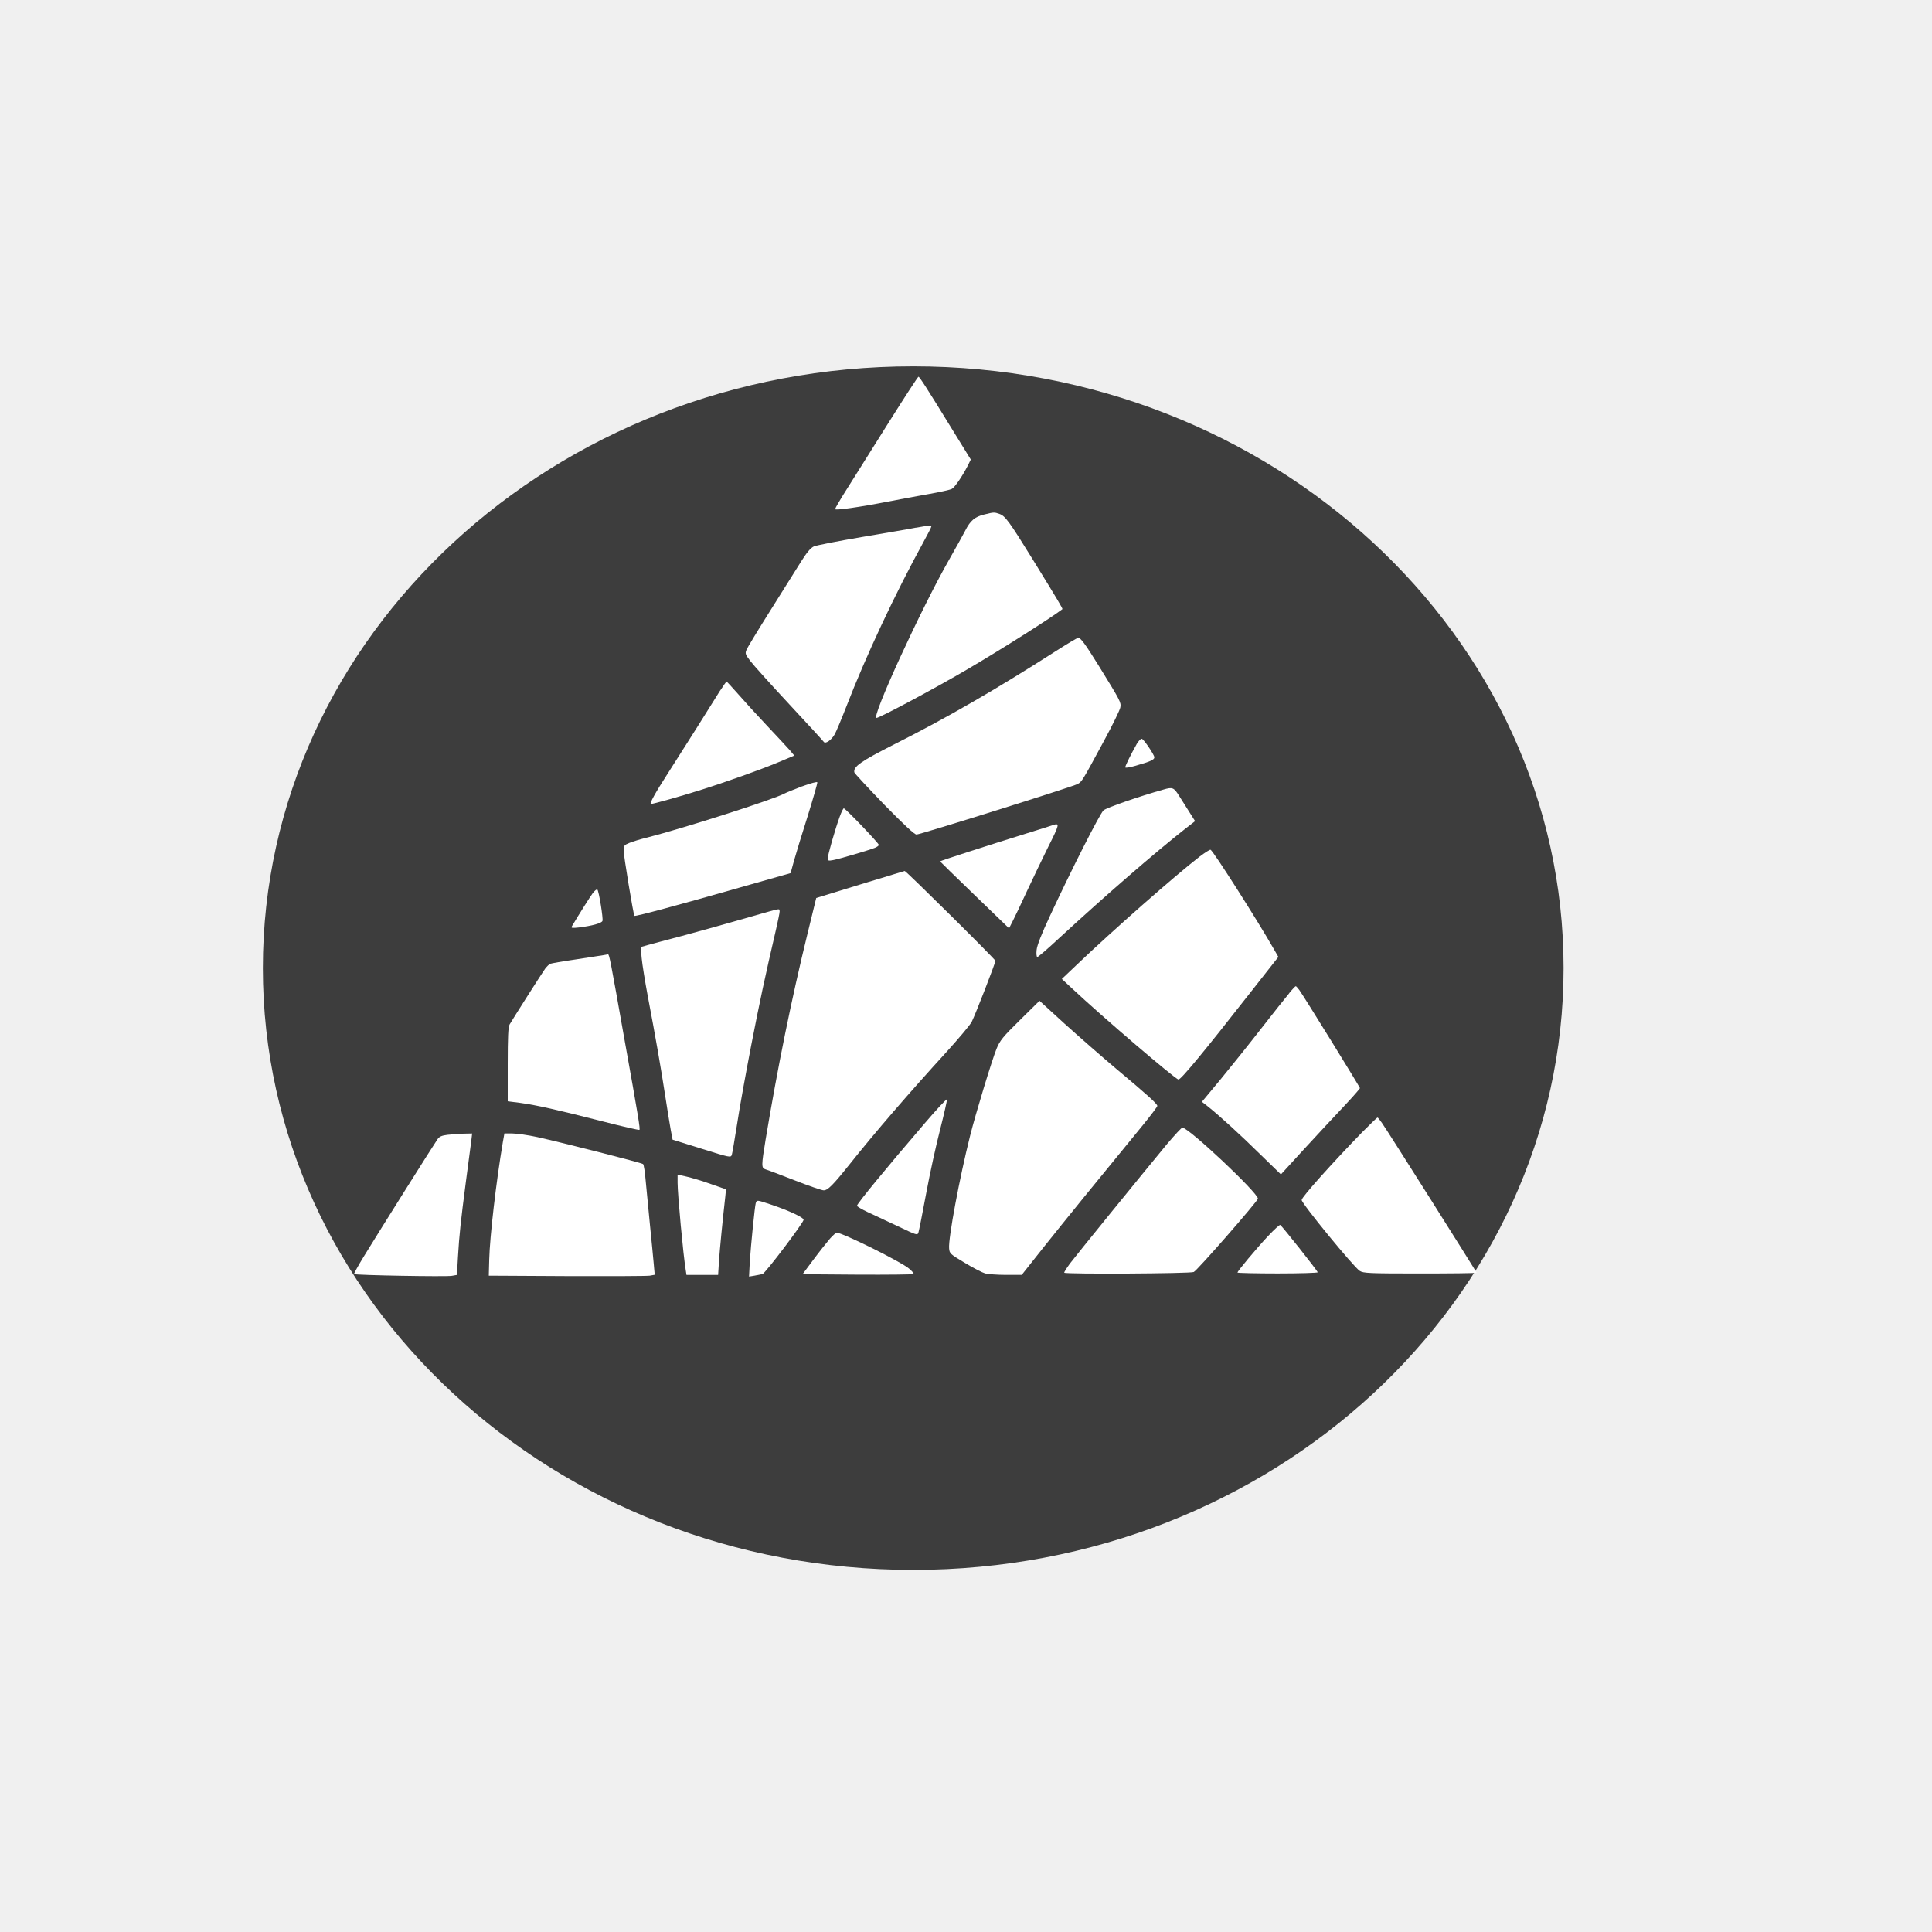
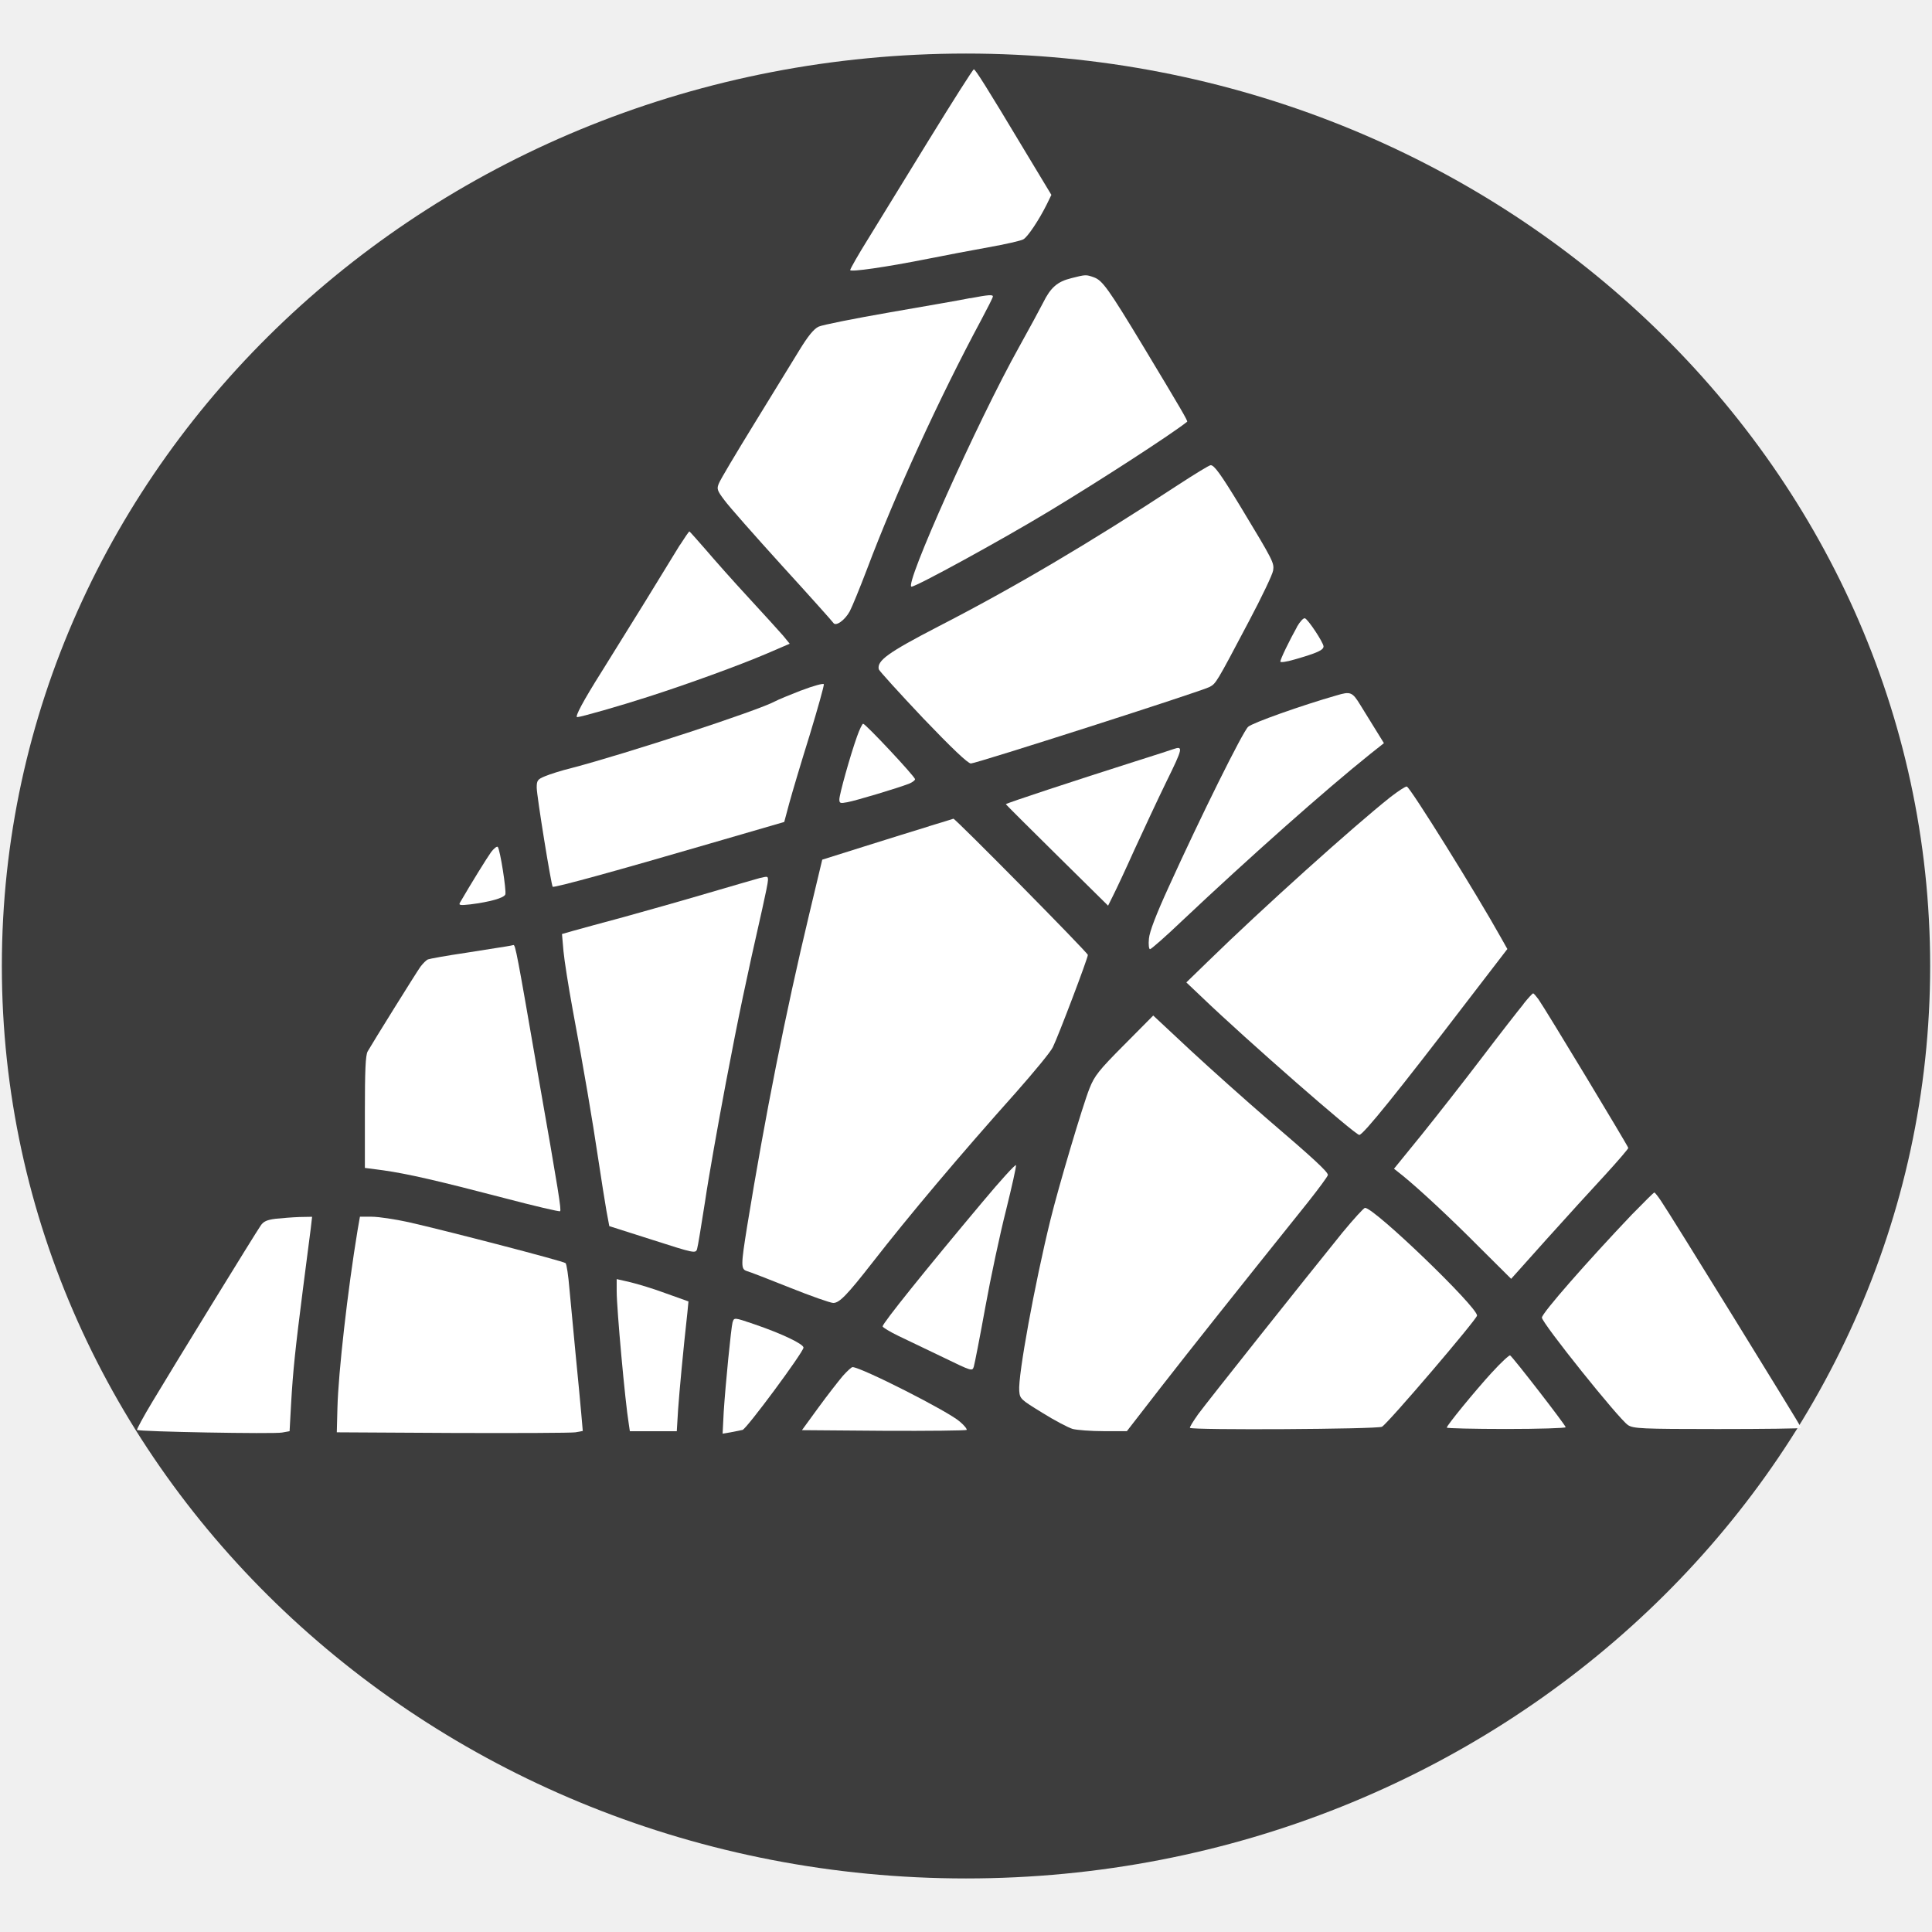
- <svg xmlns="http://www.w3.org/2000/svg" width="50" height="50" fill="#ffffff" version="1.1">
+ <svg xmlns="http://www.w3.org/2000/svg" width="192" height="192" fill="#ffffff" version="1.1">
  <g>
-     <ellipse stroke="null" fill="#3d3d3d" stroke-width="0" ry="15.574" rx="16.831" id="svg_32" cy="25.055" cx="23.634" />
-     <g id="svg_31">
-       <path fill="#ffffff" id="svg_33" d="m22.989,10.95c-0.411,0.657 -0.891,1.419 -1.064,1.694c-0.174,0.272 -0.313,0.513 -0.313,0.532c0,0.038 0.623,-0.049 1.377,-0.196c0.272,-0.053 0.736,-0.14 1.034,-0.192s0.574,-0.113 0.611,-0.136c0.075,-0.038 0.275,-0.332 0.411,-0.6l0.079,-0.159l-0.479,-0.777c-0.664,-1.083 -0.849,-1.366 -0.875,-1.366c-0.015,0 -0.366,0.54 -0.781,1.2z" />
-       <path fill="#ffffff" id="svg_34" d="m25.468,13.316c-0.238,0.057 -0.358,0.159 -0.487,0.415c-0.053,0.102 -0.241,0.442 -0.419,0.755c-0.725,1.268 -2.019,4.094 -1.879,4.094c0.083,0 1.562,-0.792 2.381,-1.275c0.928,-0.547 2.17,-1.336 2.43,-1.54c0.015,-0.011 -0.102,-0.208 -0.762,-1.279c-0.615,-0.996 -0.717,-1.132 -0.864,-1.185c-0.14,-0.049 -0.143,-0.049 -0.4,0.015z" />
-       <path fill="#ffffff" id="svg_35" d="m23.706,13.655c-0.143,0.03 -0.774,0.136 -1.396,0.242s-1.185,0.215 -1.249,0.245c-0.083,0.038 -0.185,0.159 -0.34,0.408c-0.121,0.192 -0.475,0.758 -0.789,1.257s-0.589,0.951 -0.611,1.008c-0.041,0.094 -0.034,0.121 0.094,0.287c0.075,0.102 0.532,0.608 1.008,1.121c0.479,0.513 0.879,0.951 0.894,0.974c0.041,0.068 0.2,-0.041 0.287,-0.196c0.041,-0.075 0.177,-0.4 0.302,-0.721c0.494,-1.283 1.264,-2.925 1.989,-4.245c0.113,-0.208 0.208,-0.389 0.208,-0.408c0,-0.034 -0.075,-0.03 -0.396,0.03l-0.001,-0.002z" />
-       <path fill="#ffffff" id="svg_36" d="m27.329,16.848c-1.543,0.989 -2.849,1.743 -4.177,2.411c-0.887,0.449 -1.075,0.585 -1.041,0.732c0.008,0.026 0.355,0.4 0.77,0.83c0.506,0.517 0.785,0.777 0.838,0.777c0.094,0 4.019,-1.23 4.166,-1.306c0.113,-0.06 0.113,-0.057 0.687,-1.121c0.223,-0.411 0.415,-0.804 0.423,-0.868c0.019,-0.128 0.008,-0.155 -0.566,-1.083c-0.347,-0.559 -0.464,-0.717 -0.525,-0.713c-0.026,0 -0.283,0.155 -0.574,0.34l-0.001,0.001z" />
-       <path fill="#ffffff" id="svg_37" d="m18.638,17.87c-0.083,0.132 -0.358,0.57 -0.611,0.974c-0.257,0.404 -0.596,0.94 -0.755,1.189c-0.317,0.491 -0.472,0.774 -0.426,0.774c0.06,0 0.762,-0.196 1.238,-0.347c0.687,-0.215 1.589,-0.536 2.068,-0.736l0.404,-0.17l-0.117,-0.14c-0.068,-0.075 -0.336,-0.366 -0.6,-0.645s-0.6,-0.649 -0.751,-0.823c-0.151,-0.17 -0.279,-0.309 -0.283,-0.309c-0.008,0 -0.083,0.106 -0.166,0.234l-0.001,-0.001z" />
-       <path fill="#ffffff" id="svg_38" d="m29.412,19.267c-0.136,0.238 -0.291,0.551 -0.291,0.592c0,0.019 0.109,0.004 0.241,-0.034c0.404,-0.113 0.513,-0.162 0.513,-0.226c-0.004,-0.068 -0.268,-0.46 -0.325,-0.479c-0.026,-0.008 -0.087,0.057 -0.14,0.147l0.002,0z" />
-       <path fill="#ffffff" id="svg_39" d="m20.759,20.35c-0.208,0.079 -0.411,0.162 -0.453,0.185c-0.294,0.159 -2.611,0.898 -3.555,1.14c-0.174,0.041 -0.381,0.106 -0.464,0.14c-0.132,0.053 -0.147,0.072 -0.147,0.196c0,0.136 0.253,1.664 0.279,1.691c0.019,0.023 1.155,-0.283 2.74,-0.736l1.302,-0.37l0.087,-0.317c0.049,-0.177 0.208,-0.698 0.355,-1.159c0.143,-0.46 0.257,-0.857 0.249,-0.875c-0.004,-0.019 -0.181,0.026 -0.392,0.106l-0.001,-0.001z" />
-       <path fill="#ffffff" id="svg_40" d="m30.102,20.436c-0.608,0.17 -1.468,0.468 -1.543,0.536c-0.094,0.083 -0.834,1.543 -1.381,2.721c-0.226,0.483 -0.34,0.774 -0.351,0.894c-0.011,0.102 0,0.181 0.019,0.181s0.272,-0.215 0.558,-0.483c1.196,-1.102 2.491,-2.226 3.291,-2.853l0.234,-0.181l-0.136,-0.215c-0.075,-0.117 -0.196,-0.309 -0.272,-0.43c-0.143,-0.23 -0.174,-0.242 -0.419,-0.17z" />
-       <path fill="#ffffff" id="svg_41" d="m21.732,21.135c-0.121,0.332 -0.309,0.992 -0.309,1.075c0,0.068 0.015,0.072 0.14,0.049c0.147,-0.026 0.894,-0.245 1.079,-0.317c0.057,-0.023 0.102,-0.057 0.102,-0.075c0,-0.045 -0.864,-0.947 -0.906,-0.947c-0.015,0 -0.064,0.098 -0.106,0.215z" />
-       <path fill="#ffffff" id="svg_42" d="m27.253,21.353c-0.019,0.008 -0.317,0.102 -0.66,0.208c-1.045,0.325 -2.264,0.717 -2.264,0.732c0,0.004 0.4,0.396 0.894,0.872l0.891,0.86l0.094,-0.185c0.053,-0.102 0.219,-0.449 0.366,-0.77c0.151,-0.321 0.4,-0.845 0.558,-1.162c0.287,-0.57 0.298,-0.615 0.121,-0.555z" />
-       <path fill="#ffffff" id="svg_43" d="m31.046,22.169c-0.638,0.494 -2.245,1.906 -3.189,2.808l-0.377,0.358l0.264,0.245c0.792,0.743 2.683,2.358 2.755,2.358c0.068,0 0.683,-0.747 1.879,-2.275l0.706,-0.898l-0.113,-0.196c-0.419,-0.736 -1.581,-2.562 -1.642,-2.577c-0.019,-0.008 -0.147,0.075 -0.283,0.177z" />
-       <path fill="#ffffff" id="svg_44" d="m22.989,22.67c-0.226,0.068 -0.74,0.223 -1.14,0.347l-0.725,0.223l-0.226,0.925c-0.415,1.694 -0.77,3.445 -1.083,5.321c-0.113,0.687 -0.113,0.743 -0.004,0.777c0.045,0.011 0.385,0.14 0.751,0.283s0.706,0.26 0.755,0.26c0.106,0 0.238,-0.132 0.675,-0.679c0.645,-0.811 1.54,-1.849 2.513,-2.913c0.313,-0.347 0.608,-0.694 0.645,-0.774c0.094,-0.185 0.611,-1.517 0.611,-1.574c0,-0.038 -2.313,-2.328 -2.347,-2.325c-0.008,0.004 -0.196,0.06 -0.426,0.128l0.001,0.001z" />
-       <path fill="#ffffff" id="svg_45" d="m15.34,23.116c-0.072,0.098 -0.34,0.521 -0.54,0.857c-0.026,0.045 0.004,0.049 0.181,0.03c0.336,-0.041 0.589,-0.109 0.611,-0.17s-0.091,-0.766 -0.132,-0.811c-0.015,-0.015 -0.068,0.026 -0.121,0.094l0.001,0z" />
-       <path fill="#ffffff" id="svg_46" d="m20.046,23.55c-0.041,0.011 -0.449,0.125 -0.906,0.257s-1.128,0.317 -1.491,0.415c-0.362,0.094 -0.751,0.2 -0.864,0.23l-0.204,0.057l0.026,0.291c0.015,0.159 0.087,0.604 0.159,0.989c0.2,1.049 0.343,1.872 0.449,2.566c0.053,0.343 0.117,0.74 0.143,0.883l0.049,0.257l0.751,0.234c0.732,0.23 0.755,0.234 0.781,0.159c0.015,-0.045 0.075,-0.411 0.14,-0.815c0.06,-0.404 0.226,-1.313 0.362,-2.019c0.226,-1.162 0.355,-1.762 0.638,-2.981c0.053,-0.23 0.098,-0.445 0.098,-0.483c0,-0.068 -0.004,-0.068 -0.132,-0.038l0.001,-0.002z" />
-       <path fill="#ffffff" id="svg_47" d="m15.612,24.72c-0.053,0.008 -0.37,0.057 -0.706,0.109c-0.34,0.049 -0.638,0.102 -0.664,0.113c-0.03,0.011 -0.087,0.068 -0.132,0.125c-0.079,0.109 -0.826,1.283 -0.921,1.445c-0.038,0.064 -0.049,0.328 -0.049,1.038l0,0.951l0.321,0.041c0.43,0.06 0.951,0.177 2.106,0.472c0.528,0.136 0.974,0.238 0.981,0.226c0.023,-0.023 -0.019,-0.294 -0.389,-2.351c-0.362,-2.049 -0.392,-2.2 -0.426,-2.192c-0.015,0.004 -0.068,0.015 -0.121,0.023z" />
-       <path fill="#ffffff" id="svg_48" d="m33.366,25.704c-0.083,0.098 -0.411,0.509 -0.725,0.913s-0.789,0.996 -1.053,1.317l-0.483,0.581l0.151,0.117c0.294,0.234 0.838,0.728 1.358,1.241l0.536,0.521l0.615,-0.672c0.34,-0.37 0.8,-0.864 1.026,-1.102c0.223,-0.238 0.404,-0.445 0.404,-0.46c0,-0.026 -1.449,-2.374 -1.57,-2.54c-0.041,-0.053 -0.079,-0.098 -0.091,-0.098s-0.087,0.079 -0.17,0.181l0.002,0.001z" />
-       <path fill="#ffffff" id="svg_49" d="m26.393,26.402c-0.442,0.434 -0.517,0.528 -0.604,0.743c-0.113,0.275 -0.54,1.675 -0.683,2.249c-0.272,1.083 -0.566,2.649 -0.543,2.913c0.011,0.136 0.026,0.147 0.404,0.374c0.215,0.132 0.453,0.253 0.528,0.275c0.075,0.019 0.317,0.038 0.543,0.038l0.404,0l0.592,-0.747c0.517,-0.649 1.317,-1.634 2.57,-3.162c0.189,-0.234 0.347,-0.442 0.347,-0.464c0,-0.053 -0.253,-0.283 -1.057,-0.955c-0.385,-0.325 -0.989,-0.853 -1.347,-1.177l-0.645,-0.589l-0.509,0.502z" />
-       <path fill="#ffffff" id="svg_50" d="m23.929,29.074c-1.004,1.17 -1.751,2.079 -1.751,2.132c0.004,0.019 0.125,0.091 0.275,0.162s0.502,0.234 0.781,0.366c0.502,0.238 0.509,0.241 0.536,0.159c0.015,-0.049 0.106,-0.502 0.2,-1.011s0.257,-1.253 0.362,-1.657c0.102,-0.404 0.181,-0.747 0.174,-0.77s-0.268,0.257 -0.577,0.619z" />
-       <path fill="#ffffff" id="svg_51" d="m35.268,29.286c-0.792,0.815 -1.581,1.694 -1.581,1.77c0,0.091 1.34,1.728 1.502,1.834c0.094,0.06 0.23,0.068 1.566,0.068c0.804,0 1.46,-0.008 1.46,-0.019c0,-0.019 -2.313,-3.687 -2.449,-3.875c-0.053,-0.079 -0.106,-0.143 -0.117,-0.143s-0.181,0.166 -0.381,0.366l0,-0.001z" />
-       <path fill="#ffffff" id="svg_52" d="m30.204,29.606c-0.683,0.826 -2.355,2.883 -2.517,3.098c-0.087,0.121 -0.155,0.226 -0.143,0.234c0.038,0.041 3.275,0.023 3.351,-0.019c0.102,-0.053 1.66,-1.838 1.66,-1.898c0,-0.151 -1.792,-1.838 -1.955,-1.838c-0.023,0 -0.2,0.192 -0.396,0.423z" />
-       <path fill="#ffffff" id="svg_53" d="m11.581,29.369c-0.151,0.019 -0.211,0.045 -0.26,0.117c-0.087,0.121 -1.517,2.396 -1.891,3.008c-0.159,0.257 -0.275,0.472 -0.268,0.479c0.03,0.03 2.392,0.072 2.532,0.045l0.132,-0.023l0.026,-0.464c0.034,-0.577 0.072,-0.928 0.208,-1.97c0.06,-0.457 0.121,-0.921 0.136,-1.03l0.023,-0.196l-0.219,0.004c-0.121,0.004 -0.309,0.019 -0.419,0.03z" />
-       <path fill="#ffffff" id="svg_54" d="m13.012,29.569c-0.17,1.004 -0.336,2.43 -0.351,3.03l-0.011,0.415l2.019,0.011c1.109,0.004 2.075,0 2.147,-0.011l0.128,-0.023l-0.026,-0.291c-0.015,-0.159 -0.057,-0.615 -0.098,-1.008c-0.038,-0.396 -0.087,-0.902 -0.109,-1.128c-0.019,-0.226 -0.049,-0.423 -0.068,-0.438c-0.038,-0.034 -2.102,-0.558 -2.736,-0.698c-0.245,-0.053 -0.536,-0.094 -0.649,-0.094l-0.204,0l-0.042,0.234l0,0.001z" />
-       <path fill="#ffffff" id="svg_55" d="m17.536,30.61c0,0.294 0.147,1.883 0.211,2.26l0.019,0.125l0.819,0l0.023,-0.37c0.023,-0.317 0.087,-0.992 0.162,-1.653l0.019,-0.192l-0.389,-0.136c-0.215,-0.079 -0.498,-0.162 -0.626,-0.192l-0.238,-0.053l0,0.211z" />
-       <path fill="#ffffff" id="svg_56" d="m19.559,31.135c-0.026,0.091 -0.125,1.075 -0.155,1.532l-0.019,0.37l0.14,-0.023c0.079,-0.015 0.17,-0.034 0.208,-0.041c0.072,-0.019 1.057,-1.321 1.064,-1.404c0.004,-0.06 -0.374,-0.238 -0.86,-0.4c-0.351,-0.117 -0.351,-0.117 -0.377,-0.034l-0.001,0z" />
-       <path fill="#ffffff" id="svg_57" d="m32.815,31.991c-0.306,0.328 -0.789,0.906 -0.789,0.943c0,0.011 0.468,0.023 1.038,0.023s1.038,-0.015 1.038,-0.03c0,-0.034 -0.921,-1.196 -0.97,-1.226c-0.015,-0.008 -0.159,0.121 -0.317,0.291l0,-0.001z" />
-       <path fill="#ffffff" id="svg_58" d="m21.483,32.052c-0.075,0.087 -0.268,0.328 -0.426,0.54l-0.287,0.385l1.426,0.011c0.785,0.004 1.438,-0.004 1.449,-0.015s-0.038,-0.075 -0.117,-0.14c-0.196,-0.174 -1.728,-0.932 -1.875,-0.932c-0.019,0 -0.094,0.068 -0.17,0.151z" />
+     <g stroke="null" id="svg_60">
+       <ellipse stroke="null" fill="#3d3d3d" stroke-width="0" ry="90.678" rx="95.816" id="svg_32" cy="96" cx="96" />
+       <g stroke="null" id="svg_31">
+         <path stroke="null" fill="#ffffff" id="svg_33" d="m92.33,13.876c-2.34,3.825 -5.072,8.262 -6.057,9.863c-0.991,1.584 -1.782,2.987 -1.782,3.098c0,0.221 3.547,-0.285 7.839,-1.141c1.548,-0.309 4.19,-0.815 5.887,-1.118s3.268,-0.658 3.478,-0.792c0.427,-0.221 1.566,-1.933 2.34,-3.493l0.45,-0.926l-2.727,-4.524c-3.78,-6.306 -4.833,-7.953 -4.981,-7.953c-0.085,0 -2.084,3.144 -4.446,6.987z" />
+         <path stroke="null" fill="#ffffff" id="svg_34" d="m106.443,27.652c-1.355,0.332 -2.038,0.926 -2.772,2.416c-0.302,0.594 -1.372,2.574 -2.385,4.396c-4.127,7.383 -11.494,23.837 -10.697,23.837c0.473,0 8.892,-4.611 13.555,-7.424c5.283,-3.185 12.354,-7.779 13.834,-8.967c0.085,-0.064 -0.581,-1.211 -4.338,-7.447c-3.501,-5.799 -4.082,-6.591 -4.919,-6.9c-0.797,-0.285 -0.814,-0.285 -2.277,0.087z" />
+         <path stroke="null" fill="#ffffff" id="svg_35" d="m96.412,29.626c-0.814,0.175 -4.406,0.792 -7.947,1.409s-6.746,1.252 -7.111,1.427c-0.473,0.221 -1.053,0.926 -1.936,2.376c-0.689,1.118 -2.704,4.413 -4.492,7.319s-3.353,5.537 -3.478,5.869c-0.233,0.547 -0.194,0.705 0.535,1.671c0.427,0.594 3.029,3.54 5.739,6.527c2.727,2.987 5.004,5.537 5.09,5.671c0.233,0.396 1.139,-0.239 1.634,-1.141c0.233,-0.437 1.008,-2.329 1.719,-4.198c2.812,-7.47 7.196,-17.031 11.323,-24.716c0.643,-1.211 1.184,-2.265 1.184,-2.376c0,-0.198 -0.427,-0.175 -2.254,0.175l-0.006,-0.012z" />
+         <path stroke="null" fill="#ffffff" id="svg_36" d="m117.037,48.217c-8.784,5.758 -16.219,10.149 -23.779,14.038c-5.05,2.614 -6.12,3.406 -5.926,4.262c0.046,0.151 2.021,2.329 4.384,4.833c2.881,3.01 4.469,4.524 4.771,4.524c0.535,0 22.88,-7.162 23.717,-7.604c0.643,-0.349 0.643,-0.332 3.911,-6.527c1.27,-2.393 2.363,-4.681 2.408,-5.054c0.108,-0.745 0.046,-0.902 -3.222,-6.306c-1.975,-3.255 -2.642,-4.175 -2.989,-4.151c-0.148,0 -1.611,0.902 -3.268,1.98l-0.006,0.006z" />
+         <path stroke="null" fill="#ffffff" id="svg_37" d="m67.56,54.167c-0.473,0.769 -2.038,3.319 -3.478,5.671c-1.463,2.352 -3.393,5.473 -4.298,6.923c-1.805,2.859 -2.687,4.507 -2.425,4.507c0.342,0 4.338,-1.141 7.048,-2.02c3.911,-1.252 9.046,-3.121 11.773,-4.285l2.3,-0.99l-0.666,-0.815c-0.387,-0.437 -1.913,-2.131 -3.416,-3.755s-3.416,-3.779 -4.275,-4.792c-0.86,-0.99 -1.588,-1.799 -1.611,-1.799c-0.046,0 -0.473,0.617 -0.945,1.362l-0.006,-0.006z" />
+         <path stroke="null" fill="#ffffff" id="svg_38" d="m128.896,62.301c-0.774,1.386 -1.657,3.208 -1.657,3.447c0,0.111 0.621,0.023 1.372,-0.198c2.3,-0.658 2.92,-0.943 2.92,-1.316c-0.023,-0.396 -1.526,-2.678 -1.85,-2.789c-0.148,-0.047 -0.495,0.332 -0.797,0.856l0.011,0z" />
+         <path stroke="null" fill="#ffffff" id="svg_39" d="m79.634,68.607c-1.184,0.46 -2.34,0.943 -2.579,1.077c-1.674,0.926 -14.864,5.229 -20.238,6.638c-0.991,0.239 -2.169,0.617 -2.642,0.815c-0.751,0.309 -0.837,0.419 -0.837,1.141c0,0.792 1.44,9.689 1.588,9.846c0.108,0.134 6.575,-1.648 15.599,-4.285l7.412,-2.154l0.495,-1.846c0.279,-1.031 1.184,-4.064 2.021,-6.748c0.814,-2.678 1.463,-4.99 1.418,-5.095c-0.023,-0.111 -1.03,0.151 -2.232,0.617l-0.006,-0.006z" />
+         <path stroke="null" fill="#ffffff" id="svg_40" d="m132.824,69.108c-3.461,0.99 -8.357,2.725 -8.784,3.121c-0.535,0.483 -4.748,8.984 -7.862,15.843c-1.287,2.812 -1.936,4.507 -1.998,5.205c-0.063,0.594 0,1.054 0.108,1.054s1.548,-1.252 3.177,-2.812c6.809,-6.416 14.181,-12.961 18.736,-16.611l1.332,-1.054l-0.774,-1.252c-0.427,-0.681 -1.116,-1.799 -1.548,-2.504c-0.814,-1.339 -0.991,-1.409 -2.385,-0.99z" />
+         <path stroke="null" fill="#ffffff" id="svg_41" d="m85.174,73.178c-0.689,1.933 -1.759,5.776 -1.759,6.259c0,0.396 0.085,0.419 0.797,0.285c0.837,-0.151 5.09,-1.427 6.143,-1.846c0.325,-0.134 0.581,-0.332 0.581,-0.437c0,-0.262 -4.919,-5.514 -5.158,-5.514c-0.085,0 -0.364,0.571 -0.603,1.252z" />
+         <path stroke="null" fill="#ffffff" id="svg_42" d="m116.604,74.447c-0.108,0.047 -1.805,0.594 -3.757,1.211c-5.949,1.892 -12.889,4.175 -12.889,4.262c0,0.023 2.277,2.306 5.09,5.077l5.072,5.007l0.535,-1.077c0.302,-0.594 1.247,-2.614 2.084,-4.483c0.86,-1.869 2.277,-4.92 3.177,-6.766c1.634,-3.319 1.696,-3.581 0.689,-3.231z" />
+         <path stroke="null" fill="#ffffff" id="svg_43" d="m138.198,79.198c-3.632,2.876 -12.781,11.098 -18.155,16.349l-2.146,2.084l1.503,1.427c4.509,4.326 15.274,13.729 15.684,13.729c0.387,0 3.888,-4.349 10.697,-13.246l4.019,-5.229l-0.643,-1.141c-2.385,-4.285 -9.001,-14.917 -9.348,-15.004c-0.108,-0.047 -0.837,0.437 -1.611,1.031z" />
+         <path stroke="null" fill="#ffffff" id="svg_44" d="m92.33,82.115c-1.287,0.396 -4.213,1.298 -6.49,2.02l-4.127,1.298l-1.287,5.386c-2.363,9.863 -4.384,20.058 -6.165,30.981c-0.643,4 -0.643,4.326 -0.023,4.524c0.256,0.064 2.192,0.815 4.275,1.648s4.019,1.514 4.298,1.514c0.603,0 1.355,-0.769 3.843,-3.953c3.672,-4.722 8.767,-10.766 14.306,-16.961c1.782,-2.02 3.461,-4.041 3.672,-4.507c0.535,-1.077 3.478,-8.833 3.478,-9.165c0,-0.221 -13.168,-13.555 -13.361,-13.537c-0.046,0.023 -1.116,0.349 -2.425,0.745l0.006,0.006z" />
+         <path stroke="null" fill="#ffffff" id="svg_45" d="m48.784,84.712c-0.41,0.571 -1.936,3.034 -3.074,4.99c-0.148,0.262 0.023,0.285 1.03,0.175c1.913,-0.239 3.353,-0.635 3.478,-0.99s-0.518,-4.46 -0.751,-4.722c-0.085,-0.087 -0.387,0.151 -0.689,0.547l0.006,0z" />
+         <path stroke="null" fill="#ffffff" id="svg_46" d="m75.575,87.239c-0.233,0.064 -2.556,0.728 -5.158,1.496s-6.422,1.846 -8.488,2.416c-2.061,0.547 -4.275,1.164 -4.919,1.339l-1.161,0.332l0.148,1.694c0.085,0.926 0.495,3.517 0.905,5.758c1.139,6.108 1.953,10.9 2.556,14.94c0.302,1.997 0.666,4.309 0.814,5.141l0.279,1.496l4.275,1.362c4.167,1.339 4.298,1.362 4.446,0.926c0.085,-0.262 0.427,-2.393 0.797,-4.745c0.342,-2.352 1.287,-7.645 2.061,-11.756c1.287,-6.766 2.021,-10.259 3.632,-17.357c0.302,-1.339 0.558,-2.591 0.558,-2.812c0,-0.396 -0.023,-0.396 -0.751,-0.221l0.006,-0.012z" />
+         <path stroke="null" fill="#ffffff" id="svg_47" d="m50.333,94.051c-0.302,0.047 -2.106,0.332 -4.019,0.635c-1.936,0.285 -3.632,0.594 -3.78,0.658c-0.171,0.064 -0.495,0.396 -0.751,0.728c-0.45,0.635 -4.702,7.47 -5.243,8.413c-0.216,0.373 -0.279,1.91 -0.279,6.044l0,5.537l1.827,0.239c2.448,0.349 5.414,1.031 11.989,2.748c3.006,0.792 5.545,1.386 5.585,1.316c0.131,-0.134 -0.108,-1.712 -2.215,-13.689c-2.061,-11.93 -2.232,-12.809 -2.425,-12.763c-0.085,0.023 -0.387,0.087 -0.689,0.134z" />
+         <path stroke="null" fill="#ffffff" id="svg_48" d="m151.406,99.781c-0.473,0.571 -2.34,2.964 -4.127,5.316s-4.492,5.799 -5.995,7.668l-2.75,3.383l0.86,0.681c1.674,1.362 4.771,4.239 7.731,7.226l3.051,3.034l3.501,-3.913c1.936,-2.154 4.554,-5.031 5.841,-6.416c1.27,-1.386 2.3,-2.591 2.3,-2.678c0,-0.151 -8.249,-13.822 -8.938,-14.789c-0.233,-0.309 -0.45,-0.571 -0.518,-0.571s-0.495,0.46 -0.968,1.054l0.011,0.006z" />
+         <path stroke="null" fill="#ffffff" id="svg_49" d="m111.709,103.845c-2.516,2.527 -2.943,3.074 -3.439,4.326c-0.643,1.601 -3.074,9.753 -3.888,13.095c-1.548,6.306 -3.222,15.424 -3.091,16.961c0.063,0.792 0.148,0.856 2.3,2.178c1.224,0.769 2.579,1.473 3.006,1.601c0.427,0.111 1.805,0.221 3.091,0.221l2.3,0l3.37,-4.349c2.943,-3.779 7.498,-9.514 14.631,-18.411c1.076,-1.362 1.975,-2.574 1.975,-2.702c0,-0.309 -1.44,-1.648 -6.017,-5.56c-2.192,-1.892 -5.63,-4.967 -7.668,-6.853l-3.672,-3.429l-2.898,2.923z" />
+         <path stroke="null" fill="#ffffff" id="svg_50" d="m97.681,119.402c-5.716,6.812 -9.968,12.105 -9.968,12.413c0.023,0.111 0.712,0.53 1.566,0.943s2.858,1.362 4.446,2.131c2.858,1.386 2.898,1.403 3.051,0.926c0.085,-0.285 0.603,-2.923 1.139,-5.886s1.463,-7.296 2.061,-9.648c0.581,-2.352 1.03,-4.349 0.991,-4.483s-1.526,1.496 -3.285,3.604z" />
+         <path stroke="null" fill="#ffffff" id="svg_51" d="m162.234,120.637c-4.509,4.745 -9.001,9.863 -9.001,10.306c0,0.53 7.629,10.061 8.551,10.678c0.535,0.349 1.309,0.396 8.915,0.396c4.577,0 8.312,-0.047 8.312,-0.111c0,-0.111 -13.168,-21.467 -13.942,-22.562c-0.302,-0.46 -0.603,-0.833 -0.666,-0.833s-1.03,0.967 -2.169,2.131l0,-0.006z" />
+         <path stroke="null" fill="#ffffff" id="svg_52" d="m133.404,122.5c-3.888,4.809 -13.407,16.786 -14.329,18.038c-0.495,0.705 -0.882,1.316 -0.814,1.362c0.216,0.239 18.644,0.134 19.077,-0.111c0.581,-0.309 9.45,-10.702 9.45,-11.051c0,-0.879 -10.202,-10.702 -11.13,-10.702c-0.131,0 -1.139,1.118 -2.254,2.463z" />
+         <path stroke="null" fill="#ffffff" id="svg_53" d="m27.384,121.12c-0.86,0.111 -1.201,0.262 -1.48,0.681c-0.495,0.705 -8.636,13.951 -10.765,17.514c-0.905,1.496 -1.566,2.748 -1.526,2.789c0.171,0.175 13.618,0.419 14.415,0.262l0.751,-0.134l0.148,-2.702c0.194,-3.36 0.41,-5.403 1.184,-11.47c0.342,-2.661 0.689,-5.362 0.774,-5.997l0.131,-1.141l-1.247,0.023c-0.689,0.023 -1.759,0.111 -2.385,0.175z" />
+         <path stroke="null" fill="#ffffff" id="svg_54" d="m35.531,122.284c-0.968,5.846 -1.913,14.149 -1.998,17.642l-0.063,2.416l11.494,0.064c6.313,0.023 11.813,0 12.223,-0.064l0.729,-0.134l-0.148,-1.694c-0.085,-0.926 -0.325,-3.581 -0.558,-5.869c-0.216,-2.306 -0.495,-5.252 -0.621,-6.568c-0.108,-1.316 -0.279,-2.463 -0.387,-2.55c-0.216,-0.198 -11.967,-3.249 -15.576,-4.064c-1.395,-0.309 -3.051,-0.547 -3.695,-0.547l-1.161,0l-0.239,1.362l0,0.006z" />
+         <path stroke="null" fill="#ffffff" id="svg_55" d="m61.286,128.345c0,1.712 0.837,10.964 1.201,13.159l0.108,0.728l4.663,0l0.131,-2.154c0.131,-1.846 0.495,-5.776 0.922,-9.625l0.108,-1.118l-2.215,-0.792c-1.224,-0.46 -2.835,-0.943 -3.564,-1.118l-1.355,-0.309l0,1.229z" />
+         <path stroke="null" fill="#ffffff" id="svg_56" d="m72.803,131.402c-0.148,0.53 -0.712,6.259 -0.882,8.92l-0.108,2.154l0.797,-0.134c0.45,-0.087 0.968,-0.198 1.184,-0.239c0.41,-0.111 6.017,-7.691 6.057,-8.175c0.023,-0.349 -2.129,-1.386 -4.896,-2.329c-1.998,-0.681 -1.998,-0.681 -2.146,-0.198l-0.006,0z" />
+         <path stroke="null" fill="#ffffff" id="svg_57" d="m148.269,136.386c-1.742,1.91 -4.492,5.275 -4.492,5.491c0,0.064 2.664,0.134 5.909,0.134s5.909,-0.087 5.909,-0.175c0,-0.198 -5.243,-6.964 -5.522,-7.138c-0.085,-0.047 -0.905,0.705 -1.805,1.694l0,-0.006z" />
+         <path stroke="null" fill="#ffffff" id="svg_58" d="m83.756,136.741c-0.427,0.507 -1.526,1.91 -2.425,3.144l-1.634,2.242l8.118,0.064c4.469,0.023 8.186,-0.023 8.249,-0.087s-0.216,-0.437 -0.666,-0.815c-1.116,-1.013 -9.837,-5.427 -10.674,-5.427c-0.108,0 -0.535,0.396 -0.968,0.879z" />
+       </g>
    </g>
  </g>
</svg>
